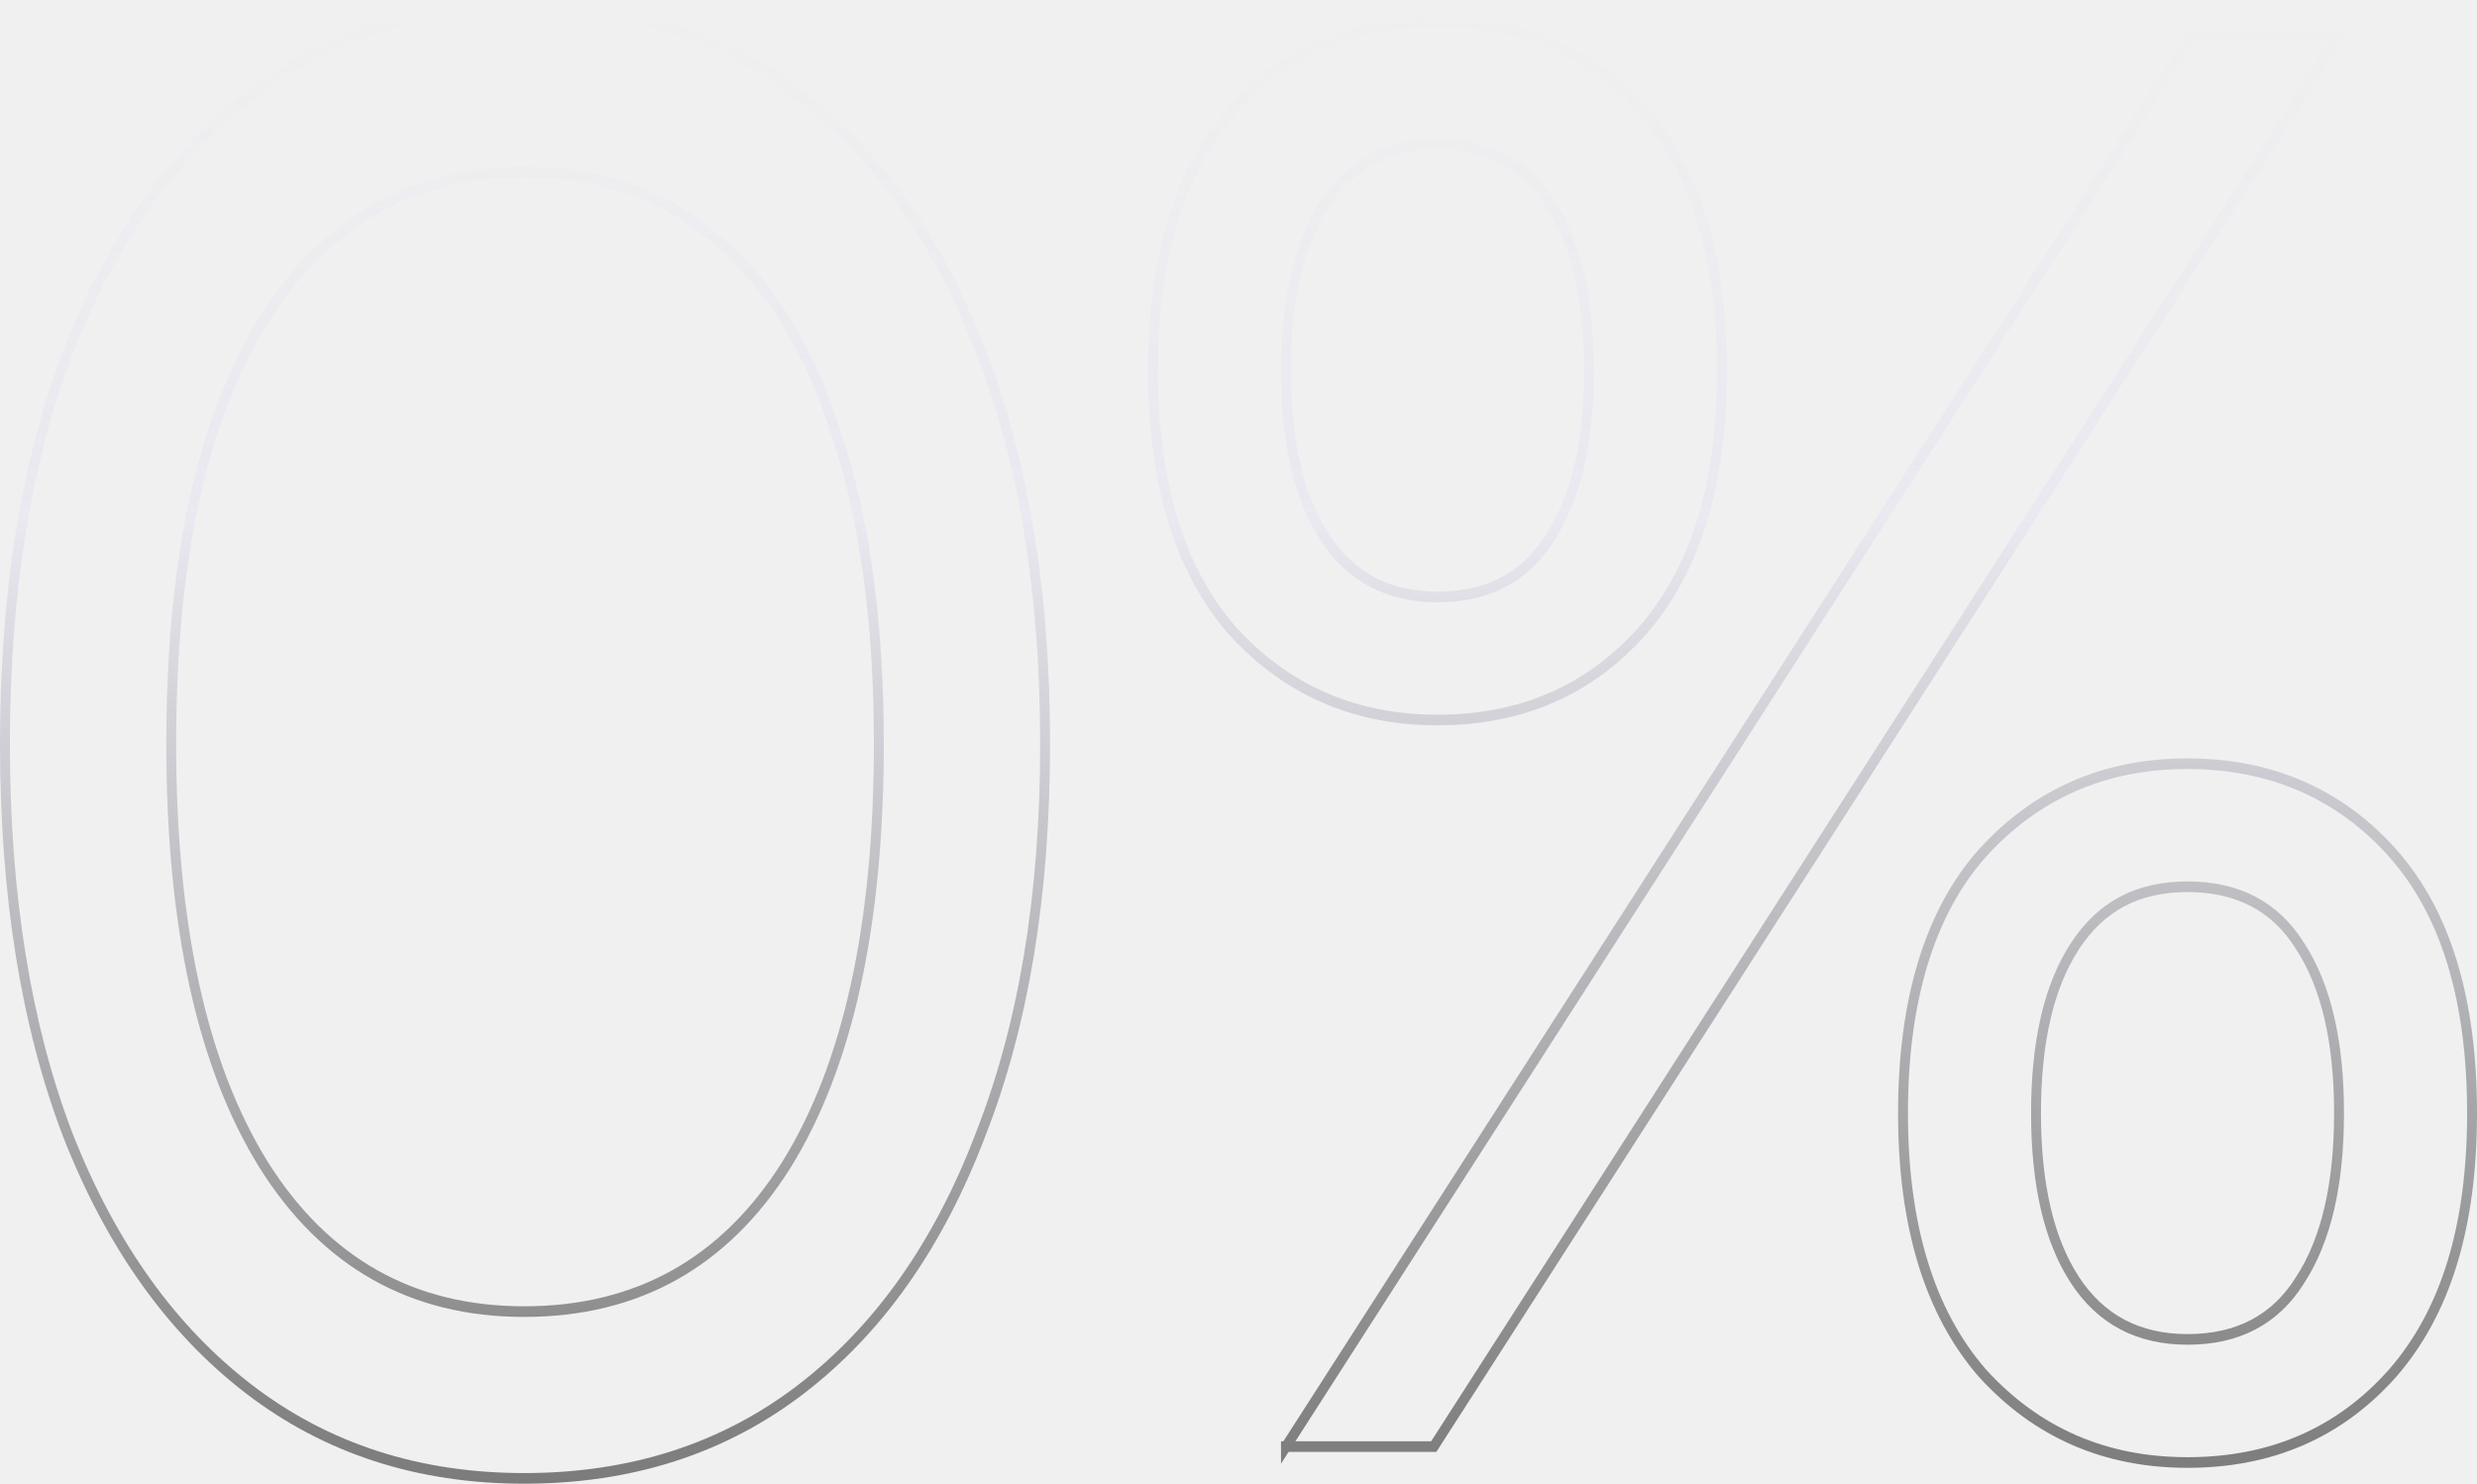
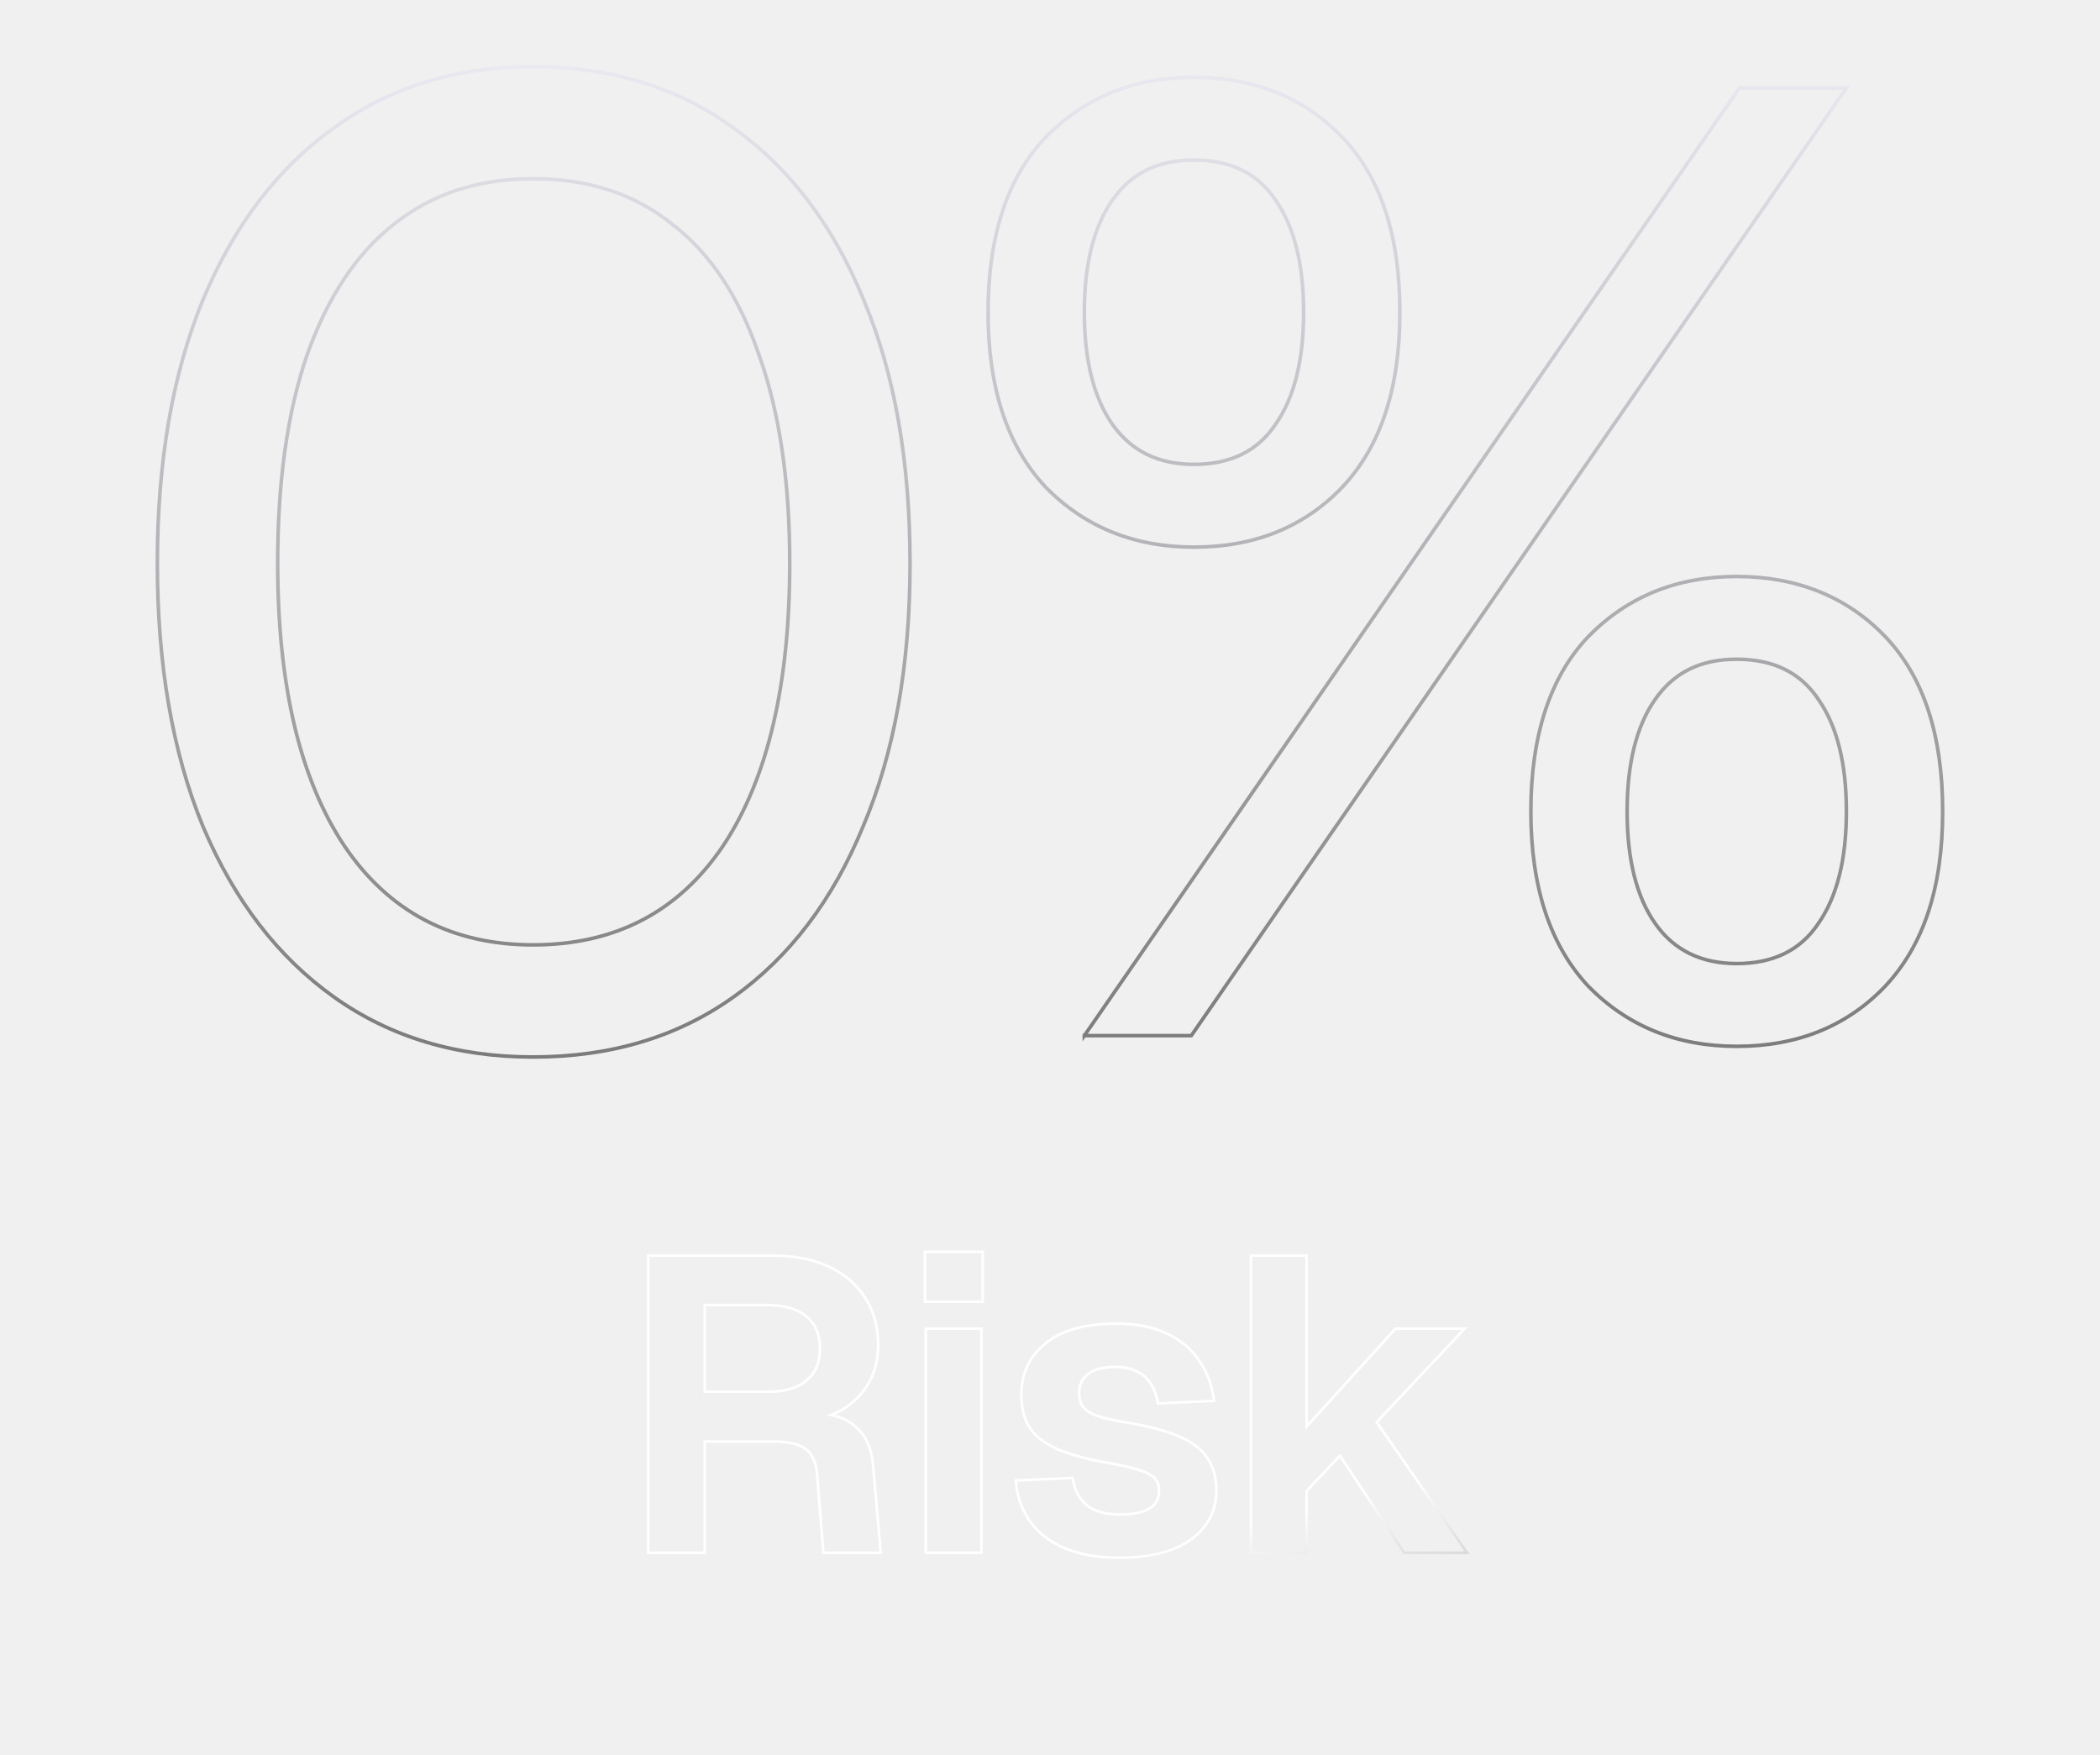
- <svg xmlns="http://www.w3.org/2000/svg" width="217" height="130" viewBox="0 0 217 130" fill="none">
-   <path fill-rule="evenodd" clip-rule="evenodd" d="M45.914 14.612C52.689 14.612 58.4 16.61 63.02 20.629C67.741 24.524 71.286 30.291 73.679 37.886C76.181 45.371 77.425 54.471 77.425 65.174C77.425 81.109 74.721 93.505 69.258 102.31L69.257 102.312C63.777 111.026 55.981 115.388 45.914 115.388C35.955 115.388 28.211 111.025 22.734 102.312L22.733 102.31C17.27 93.505 14.567 81.107 14.567 65.174C14.567 54.47 15.756 45.37 18.15 37.886L18.151 37.884L18.152 37.883C20.654 30.285 24.202 24.519 28.814 20.625C33.538 16.611 39.138 14.612 45.914 14.612ZM45.914 15.544C39.311 15.544 33.906 17.486 29.351 21.357L29.35 21.358C24.9 25.116 21.432 30.715 18.969 38.193C16.616 45.551 15.434 54.541 15.434 65.174C15.434 81.011 18.124 93.199 23.453 101.79C28.765 110.241 36.236 114.456 45.914 114.456C55.703 114.456 63.226 110.239 68.538 101.79C73.867 93.199 76.557 81.013 76.557 65.174C76.557 54.54 75.321 45.552 72.861 38.196L72.859 38.191L72.858 38.187C70.504 30.714 67.041 25.117 62.483 21.361L62.478 21.357L62.474 21.354C58.031 17.488 52.521 15.544 45.914 15.544Z" fill="url(#paint0_linear_237_418)" />
-   <path fill-rule="evenodd" clip-rule="evenodd" d="M45.914 0C55.272 1.14192e-05 63.565 2.691 70.444 8.088L70.765 8.337C77.481 13.6 82.654 21.012 86.29 30.552L86.467 31.008C90.153 40.61 91.989 52.002 91.989 65.174C91.989 78.553 90.095 89.923 86.292 99.618L86.292 99.618C82.598 109.312 77.317 116.809 70.444 122.087C63.565 127.369 55.381 130 45.914 130C36.556 130 28.426 127.366 21.547 122.087C14.675 116.81 9.341 109.314 5.539 99.623L5.538 99.621L5.537 99.618C1.84 89.924 0 78.439 0 65.174C6.57737e-07 51.908 1.84 40.423 5.535 30.729L5.536 30.727C9.338 20.919 14.672 13.364 21.545 8.088C28.425 2.692 36.555 0 45.914 0ZM45.914 0.932C36.717 0.932 28.77 3.574 22.053 8.844L22.051 8.845L22.049 8.847C15.329 14.005 10.088 21.409 6.336 31.085C2.695 40.641 0.867 51.999 0.867 65.174C0.867 78.347 2.695 89.705 6.338 99.26L6.515 99.707C10.253 109.049 15.435 116.247 22.052 121.328C28.767 126.483 36.715 129.068 45.914 129.068C55.223 129.068 63.226 126.484 69.94 121.328C76.66 116.168 81.847 108.822 85.49 99.265L85.49 99.263L85.491 99.26C89.24 89.705 91.122 78.462 91.122 65.174C91.122 51.885 89.24 40.469 85.491 30.914L85.49 30.912L85.49 30.91C81.847 21.353 76.66 14.007 69.94 8.847L69.938 8.845L69.936 8.844C63.223 3.575 55.113 0.932 45.914 0.932Z" fill="url(#paint1_linear_237_418)" />
-   <path fill-rule="evenodd" clip-rule="evenodd" d="M191.64 77.23C196.187 77.23 199.625 79.028 201.875 82.656C204.206 86.242 205.347 91.216 205.347 97.526C205.347 103.842 204.204 108.819 201.869 112.405C199.617 116.027 196.184 117.823 191.64 117.823C187.198 117.823 183.767 116.021 181.412 112.405C179.077 108.819 177.934 103.842 177.934 97.526C177.934 91.211 179.077 86.234 181.412 82.648C183.766 79.033 187.087 77.23 191.64 77.23ZM191.64 78.162C187.344 78.162 184.3 79.839 182.122 83.182C179.927 86.553 178.801 91.316 178.801 97.526C178.801 103.737 179.927 108.5 182.122 111.871C184.299 115.212 187.45 116.891 191.64 116.891C195.943 116.891 199.086 115.209 201.153 111.88L201.156 111.875L201.159 111.871C203.354 108.5 204.48 103.737 204.48 97.526C204.48 91.316 203.354 86.553 201.159 83.182L201.156 83.177L201.153 83.173C199.088 79.844 195.944 78.162 191.64 78.162Z" fill="url(#paint2_linear_237_418)" />
-   <path fill-rule="evenodd" clip-rule="evenodd" d="M191.64 66.448C198.861 66.448 204.996 69.018 209.698 74.172L209.92 74.419C214.662 79.753 217 87.48 217 97.529C217 107.58 214.661 115.187 209.924 120.635L209.92 120.638C205.191 125.959 199.085 128.609 191.64 128.609C184.304 128.609 178.199 125.955 173.364 120.643L173.361 120.639L173.357 120.635C168.62 115.188 166.281 107.463 166.281 97.529C166.281 87.598 168.618 79.754 173.361 74.419L173.362 74.417L173.364 74.415C178.199 69.1 184.302 66.448 191.64 66.448ZM191.64 67.38C184.518 67.38 178.645 69.944 173.984 75.067C169.45 80.17 167.148 87.746 167.148 97.529C167.148 107.309 169.448 114.774 173.988 119.995C178.648 125.113 184.522 127.677 191.64 127.677C198.873 127.677 204.744 125.113 209.293 119.995C213.833 114.771 216.133 107.424 216.133 97.529C216.133 87.627 213.83 80.167 209.293 75.063C204.744 69.948 198.765 67.38 191.64 67.38Z" fill="url(#paint3_linear_237_418)" />
-   <path fill-rule="evenodd" clip-rule="evenodd" d="M125.832 127.216H112.886L112.224 128.248V126.284H112.431L191.736 2.782H205.737L125.832 127.216ZM113.485 126.284H125.377L204.085 3.714H192.191L113.485 126.284Z" fill="url(#paint4_linear_237_418)" />
-   <path fill-rule="evenodd" clip-rule="evenodd" d="M125.93 12.175C130.473 12.175 133.908 13.971 136.158 17.593L136.267 17.762C138.529 21.335 139.636 26.255 139.636 32.472C139.636 38.787 138.494 43.764 136.158 47.351C133.906 50.972 130.473 52.769 125.93 52.769C121.487 52.769 118.056 50.967 115.701 47.351C113.366 43.764 112.224 38.787 112.224 32.472C112.224 26.156 113.366 21.179 115.701 17.593C118.055 13.978 121.376 12.175 125.93 12.175ZM125.93 13.107C121.633 13.107 118.589 14.784 116.412 18.127C114.216 21.499 113.091 26.261 113.091 32.472C113.091 38.682 114.216 43.445 116.412 46.816C118.588 50.157 121.74 51.837 125.93 51.837C130.233 51.837 133.375 50.155 135.442 46.825L135.445 46.82L135.448 46.816C137.643 43.445 138.769 38.682 138.769 32.472C138.769 26.261 137.643 21.499 135.448 18.127L135.445 18.123L135.442 18.118C133.377 14.789 130.233 13.107 125.93 13.107Z" fill="url(#paint5_linear_237_418)" />
-   <path fill-rule="evenodd" clip-rule="evenodd" d="M125.93 1.391C133.151 1.391 139.285 3.961 143.987 9.114L144.21 9.362L144.43 9.614C149.024 14.938 151.289 22.582 151.289 32.472C151.289 42.521 148.95 50.13 144.213 55.578L144.211 55.58L144.21 55.581C139.48 60.902 133.375 63.552 125.93 63.552C118.593 63.552 112.489 60.898 107.653 55.585L107.647 55.578C102.909 50.131 100.57 42.406 100.57 32.472C100.57 22.541 102.908 14.697 107.65 9.362L107.652 9.36L107.653 9.358C112.489 4.043 118.591 1.391 125.93 1.391ZM125.93 2.323C118.808 2.323 112.934 4.886 108.273 10.01C103.739 15.113 101.438 22.688 101.438 32.472C101.438 42.252 103.738 49.717 108.277 54.938C112.937 60.056 118.812 62.62 125.93 62.62C133.162 62.62 139.033 60.056 143.583 54.938C148.122 49.714 150.422 42.365 150.422 32.472C150.422 22.573 148.12 15.11 143.583 10.006C139.034 4.891 133.055 2.323 125.93 2.323Z" fill="url(#paint6_linear_237_418)" />
+ <svg xmlns="http://www.w3.org/2000/svg" width="243" height="203" viewBox="0 0 243 203" fill="none">
+   <path fill-rule="evenodd" clip-rule="evenodd" d="M61.679 20.472C68.113 20.472 73.524 22.234 77.897 25.767C82.372 29.195 85.743 34.278 88.021 40.997C90.403 47.614 91.59 55.668 91.59 65.154C91.59 79.281 89.009 90.239 83.82 98.009L83.819 98.01C78.621 105.687 71.234 109.528 61.679 109.528C52.227 109.528 44.89 105.687 39.695 98.01L39.694 98.009C34.504 90.239 31.924 79.279 31.924 65.154C31.924 55.667 33.059 47.612 35.337 40.996L35.338 40.994C37.72 34.276 41.092 29.194 45.462 25.767C49.937 22.235 55.243 20.472 61.679 20.472ZM61.679 20.886C55.326 20.886 50.113 22.623 45.718 26.091L45.718 26.092C41.426 29.458 38.092 34.467 35.729 41.132C33.47 47.693 32.338 55.698 32.338 65.154C32.338 79.236 34.913 90.103 40.038 97.778C45.154 105.339 52.361 109.114 61.679 109.114C71.101 109.114 78.357 105.338 83.475 97.779L83.713 97.417C88.681 89.764 91.176 79.019 91.176 65.154C91.176 55.698 89.992 47.693 87.63 41.133L87.629 41.129C85.369 34.466 82.038 29.459 77.642 26.093L77.64 26.092L77.638 26.09C73.349 22.624 68.034 20.886 61.679 20.886Z" fill="url(#paint0_linear_226_470)" />
+   <path fill-rule="evenodd" clip-rule="evenodd" d="M61.679 7.5C70.586 7.5 78.469 9.879 85.005 14.642L85.31 14.862C91.694 19.509 96.617 26.057 100.08 34.498L100.249 34.901C103.76 43.394 105.511 53.48 105.511 65.154C105.511 77.013 103.703 87.081 100.08 95.658C96.562 104.232 91.537 110.854 85.005 115.513C78.469 120.175 70.69 122.5 61.679 122.5C52.772 122.5 45.044 120.173 38.509 115.513C31.976 110.854 26.9 104.232 23.278 95.658L23.277 95.656C19.756 87.079 18 76.911 18 65.154C18 53.397 19.756 43.229 23.275 34.653L23.275 34.652C26.897 25.974 31.973 19.301 38.505 14.643C45.043 9.88 52.771 7.5 61.679 7.5ZM61.679 7.914C52.849 7.914 45.209 10.271 38.749 14.977L38.748 14.979L38.748 14.979C32.288 19.584 27.256 26.19 23.658 34.809L23.658 34.809C20.165 43.324 18.415 53.437 18.415 65.154C18.415 76.871 20.164 86.982 23.66 95.497L23.829 95.895C27.415 104.217 32.39 110.64 38.75 115.176C45.207 119.78 52.848 122.086 61.679 122.086C70.614 122.086 78.307 119.782 84.764 115.176C91.224 110.569 96.204 104.014 99.698 95.499L99.699 95.497C103.295 86.983 105.097 76.972 105.097 65.154C105.097 53.336 103.295 43.172 99.699 34.658L99.698 34.657C96.204 26.142 91.224 19.586 84.764 14.979L84.762 14.977C78.305 10.271 70.51 7.914 61.679 7.914Z" fill="url(#paint1_linear_226_470)" />
+   <path fill-rule="evenodd" clip-rule="evenodd" d="M200.968 76.064C205.254 76.064 208.469 77.634 210.575 80.786L210.677 80.934C212.807 84.059 213.862 88.38 213.862 93.877C213.862 99.461 212.774 103.832 210.575 106.968C208.467 110.12 205.254 111.69 200.968 111.69C196.782 111.69 193.569 110.117 191.361 106.968C189.162 103.832 188.074 99.461 188.074 93.877C188.074 88.293 189.162 83.922 191.361 80.786C193.569 77.638 196.677 76.064 200.968 76.064ZM200.968 76.478C196.8 76.478 193.824 77.995 191.701 81.023C189.569 84.064 188.489 88.34 188.489 93.877C188.489 99.414 189.569 103.69 191.701 106.731C193.823 109.758 196.902 111.276 200.968 111.276C205.139 111.276 208.213 109.757 210.233 106.734L210.234 106.732L210.235 106.731C212.367 103.69 213.447 99.414 213.447 93.877C213.447 88.34 212.367 84.064 210.235 81.023L210.234 81.021L210.233 81.019C208.215 77.997 205.139 76.478 200.968 76.478Z" fill="url(#paint2_linear_226_470)" />
+   <path fill-rule="evenodd" clip-rule="evenodd" d="M200.968 66.493C207.929 66.493 213.813 68.828 218.291 73.505C222.774 78.19 225 84.991 225 93.879C225 102.769 222.773 109.464 218.292 114.251L218.291 114.253C213.813 118.931 208.033 121.265 200.968 121.265C194.007 121.265 188.227 118.929 183.647 114.255L183.645 114.253L183.644 114.251C179.162 109.466 176.936 102.665 176.936 93.879C176.936 85.094 179.162 78.19 183.645 73.505L183.647 73.503C188.227 68.827 194.005 66.493 200.968 66.493ZM200.968 66.906C194.109 66.906 188.441 69.201 183.945 73.791C179.559 78.373 177.35 85.159 177.35 93.879C177.35 102.597 179.559 109.284 183.947 113.969C188.443 118.555 194.112 120.852 200.968 120.852C207.931 120.852 213.598 118.556 217.989 113.969C222.377 109.281 224.586 102.7 224.586 93.879C224.586 85.194 222.445 78.583 218.195 74.007L217.991 73.791C213.6 69.204 207.829 66.906 200.968 66.906Z" fill="url(#paint3_linear_226_470)" />
+   <path fill-rule="evenodd" clip-rule="evenodd" d="M137.958 120.028H125.584L125.266 120.487V119.614H125.366L201.168 9.97H214.047L137.958 120.028ZM125.87 119.614H137.74L213.258 10.384H201.386L125.87 119.614Z" fill="url(#paint4_linear_226_470)" />
+   <path fill-rule="evenodd" clip-rule="evenodd" d="M138.16 18.309C142.446 18.309 145.661 19.878 147.767 23.03C149.966 26.167 151.054 30.538 151.054 36.121C151.054 41.705 149.966 46.076 147.767 49.212C145.659 52.364 142.446 53.934 138.16 53.934C133.974 53.934 130.761 52.362 128.553 49.212C126.354 46.076 125.266 41.705 125.266 36.121C125.266 30.538 126.354 26.167 128.553 23.03C130.761 19.882 133.869 18.309 138.16 18.309ZM138.16 18.722C133.992 18.722 131.016 20.24 128.893 23.268C126.761 26.309 125.681 30.584 125.681 36.121C125.681 41.658 126.76 45.934 128.893 48.975C131.015 52.002 134.094 53.52 138.16 53.52C142.331 53.52 145.405 52.001 147.424 48.979L147.426 48.977L147.427 48.975C149.559 45.934 150.639 41.658 150.639 36.121C150.639 30.584 149.559 26.309 147.427 23.268L147.426 23.266L147.424 23.264C145.407 20.242 142.331 18.722 138.16 18.722Z" fill="url(#paint5_linear_226_470)" />
+   <path fill-rule="evenodd" clip-rule="evenodd" d="M138.16 8.735C145.121 8.735 151.005 11.071 155.482 15.748C159.966 20.432 162.192 27.235 162.192 36.121C162.192 45.009 159.965 51.707 155.484 56.494L155.483 56.495C151.005 61.174 145.225 63.508 138.16 63.508C131.199 63.508 125.419 61.171 120.839 56.497L120.837 56.495L120.836 56.494C116.354 51.709 114.128 44.907 114.128 36.121C114.128 27.337 116.354 20.433 120.837 15.748L120.839 15.746C125.419 11.069 131.197 8.735 138.16 8.735ZM138.16 9.149C131.301 9.149 125.633 11.443 121.137 16.033C116.751 20.616 114.542 27.401 114.542 36.121C114.542 44.84 116.751 51.526 121.138 56.211C125.634 60.798 131.304 63.094 138.16 63.094C145.123 63.094 150.79 60.799 155.181 56.211C159.569 51.524 161.777 44.941 161.777 36.121C161.777 27.3 159.568 20.616 155.183 16.033C150.792 11.447 145.021 9.149 138.16 9.149Z" fill="url(#paint6_linear_226_470)" />
+   <mask id="path-2-outside-1_226_470" maskUnits="userSpaceOnUse" x="74" y="144.5" width="97" height="36" fill="black">
+     <rect fill="white" x="74" y="144.5" width="97" height="36" />
+     <path d="M75.16 179.5V145.42H89.416C91.88 145.42 94.008 145.836 95.8 146.668C97.592 147.5 98.984 148.684 99.976 150.22C100.968 151.756 101.464 153.564 101.464 155.644C101.464 157.212 101.128 158.604 100.456 159.82C99.784 161.036 98.872 162.012 97.72 162.748C96.6 163.484 95.352 163.932 93.976 164.092L93.736 163.612C95.944 163.612 97.64 164.108 98.824 165.1C100.04 166.092 100.728 167.612 100.888 169.66L101.752 179.5H95.416L94.696 170.572C94.6 169.228 94.168 168.236 93.4 167.596C92.632 166.956 91.352 166.636 89.56 166.636H81.4V179.5H75.16ZM81.4 161.164H89.032C90.92 161.164 92.392 160.716 93.448 159.82C94.504 158.924 95.032 157.66 95.032 156.028C95.032 154.364 94.488 153.084 93.4 152.188C92.344 151.292 90.792 150.844 88.744 150.844H81.4V161.164ZM107.274 179.5V153.868H113.418V179.5H107.274ZM107.178 150.46V144.988H113.562V150.46H107.178ZM129.612 180.076C127.084 180.076 124.956 179.708 123.228 178.972C121.532 178.236 120.22 177.212 119.292 175.9C118.364 174.588 117.836 173.1 117.708 171.436L123.996 171.148C124.22 172.492 124.78 173.532 125.676 174.268C126.572 175.004 127.9 175.372 129.66 175.372C131.1 175.372 132.22 175.148 133.02 174.7C133.852 174.22 134.268 173.484 134.268 172.492C134.268 171.916 134.124 171.436 133.836 171.052C133.548 170.668 133.004 170.332 132.204 170.044C131.404 169.756 130.22 169.468 128.652 169.18C126.028 168.732 123.964 168.188 122.46 167.548C120.956 166.876 119.884 166.044 119.244 165.052C118.636 164.06 118.332 162.828 118.332 161.356C118.332 158.956 119.244 157.02 121.068 155.548C122.924 154.044 125.628 153.292 129.18 153.292C131.484 153.292 133.42 153.676 134.988 154.444C136.556 155.18 137.772 156.204 138.636 157.516C139.532 158.796 140.092 160.268 140.316 161.932L134.124 162.22C133.964 161.356 133.676 160.604 133.26 159.964C132.844 159.324 132.284 158.844 131.58 158.524C130.876 158.172 130.044 157.996 129.084 157.996C127.644 157.996 126.556 158.284 125.82 158.86C125.084 159.436 124.716 160.204 124.716 161.164C124.716 161.836 124.876 162.396 125.196 162.844C125.548 163.292 126.108 163.66 126.876 163.948C127.644 164.204 128.668 164.444 129.948 164.668C132.636 165.084 134.748 165.628 136.284 166.3C137.852 166.94 138.956 167.772 139.596 168.796C140.268 169.788 140.604 170.988 140.604 172.396C140.604 174.028 140.14 175.42 139.212 176.572C138.316 177.724 137.036 178.604 135.372 179.212C133.74 179.788 131.82 180.076 129.612 180.076ZM144.899 179.5V145.42H151.043V165.436L161.555 153.868H169.139L159.107 164.524L169.475 179.5H162.563L155.075 168.172L151.043 172.444V179.5H144.899Z" />
+   </mask>
+   <path d="M75.16 179.5H74.86V179.8H75.16V179.5ZM75.16 145.42V145.12H74.86V145.42H75.16ZM95.8 146.668L95.674 146.94V146.94L95.8 146.668ZM99.976 150.22L99.724 150.383V150.383L99.976 150.22ZM100.456 159.82L100.719 159.965V159.965L100.456 159.82ZM97.72 162.748L97.559 162.495L97.556 162.497L97.72 162.748ZM93.976 164.092L93.708 164.226L93.802 164.414L94.011 164.39L93.976 164.092ZM93.736 163.612V163.312H93.251L93.468 163.746L93.736 163.612ZM98.824 165.1L98.632 165.33L98.635 165.332L98.824 165.1ZM100.888 169.66L100.589 169.683L100.589 169.686L100.888 169.66ZM101.752 179.5V179.8H102.08L102.051 179.474L101.752 179.5ZM95.416 179.5L95.117 179.524L95.139 179.8H95.416V179.5ZM94.696 170.572L94.397 170.593L94.397 170.596L94.696 170.572ZM93.4 167.596L93.208 167.826V167.826L93.4 167.596ZM81.4 166.636V166.336H81.1V166.636H81.4ZM81.4 179.5V179.8H81.7V179.5H81.4ZM81.4 161.164H81.1V161.464H81.4V161.164ZM93.4 152.188L93.206 152.417L93.21 152.42L93.4 152.188ZM81.4 150.844V150.544H81.1V150.844H81.4ZM75.16 179.5H75.46V145.42H75.16H74.86V179.5H75.16ZM75.16 145.42V145.72H89.416V145.42V145.12H75.16V145.42ZM89.416 145.42V145.72C91.847 145.72 93.93 146.13 95.674 146.94L95.8 146.668L95.927 146.396C94.087 145.542 91.913 145.12 89.416 145.12V145.42ZM95.8 146.668L95.674 146.94C97.419 147.75 98.766 148.898 99.724 150.383L99.976 150.22L100.228 150.057C99.203 148.47 97.766 147.25 95.927 146.396L95.8 146.668ZM99.976 150.22L99.724 150.383C100.681 151.864 101.164 153.614 101.164 155.644H101.464H101.764C101.764 153.514 101.256 151.648 100.228 150.057L99.976 150.22ZM101.464 155.644H101.164C101.164 157.168 100.838 158.509 100.194 159.675L100.456 159.82L100.719 159.965C101.418 158.699 101.764 157.256 101.764 155.644H101.464ZM100.456 159.82L100.194 159.675C99.546 160.848 98.668 161.787 97.559 162.495L97.72 162.748L97.882 163.001C99.077 162.237 100.023 161.224 100.719 159.965L100.456 159.82ZM97.72 162.748L97.556 162.497C96.476 163.207 95.273 163.639 93.942 163.794L93.976 164.092L94.011 164.39C95.432 164.225 96.725 163.761 97.885 162.999L97.72 162.748ZM93.976 164.092L94.245 163.958L94.005 163.478L93.736 163.612L93.468 163.746L93.708 164.226L93.976 164.092ZM93.736 163.612V163.912C95.904 163.912 97.521 164.399 98.632 165.33L98.824 165.1L99.017 164.87C97.76 163.817 95.985 163.312 93.736 163.312V163.612ZM98.824 165.1L98.635 165.332C99.769 166.258 100.434 167.691 100.589 169.683L100.888 169.66L101.187 169.637C101.023 167.533 100.311 165.926 99.014 164.868L98.824 165.1ZM100.888 169.66L100.589 169.686L101.453 179.526L101.752 179.5L102.051 179.474L101.187 169.634L100.888 169.66ZM101.752 179.5V179.2H95.416V179.5V179.8H101.752V179.5ZM95.416 179.5L95.715 179.476L94.995 170.548L94.696 170.572L94.397 170.596L95.117 179.524L95.416 179.5ZM94.696 170.572L94.996 170.551C94.896 169.155 94.442 168.074 93.592 167.366L93.4 167.596L93.208 167.826C93.894 168.398 94.305 169.301 94.397 170.593L94.696 170.572ZM93.4 167.596L93.592 167.366C92.742 166.657 91.373 166.336 89.56 166.336V166.636V166.936C91.332 166.936 92.523 167.255 93.208 167.826L93.4 167.596ZM89.56 166.636V166.336H81.4V166.636V166.936H89.56V166.636ZM81.4 166.636H81.1V179.5H81.4H81.7V166.636H81.4ZM81.4 179.5V179.2H75.16V179.5V179.8H81.4V179.5ZM81.4 161.164V161.464H89.032V161.164V160.864H81.4V161.164ZM89.032 161.164V161.464C90.966 161.464 92.515 161.005 93.642 160.049L93.448 159.82L93.254 159.591C92.269 160.427 90.875 160.864 89.032 160.864V161.164ZM93.448 159.82L93.642 160.049C94.778 159.085 95.332 157.731 95.332 156.028H95.032H94.732C94.732 157.589 94.231 158.763 93.254 159.591L93.448 159.82ZM95.032 156.028H95.332C95.332 154.292 94.761 152.92 93.591 151.956L93.4 152.188L93.21 152.42C94.216 153.248 94.732 154.436 94.732 156.028H95.032ZM93.4 152.188L93.594 151.959C92.463 151 90.83 150.544 88.744 150.544V150.844V151.144C90.754 151.144 92.225 151.584 93.206 152.417L93.4 152.188ZM88.744 150.844V150.544H81.4V150.844V151.144H88.744V150.844ZM81.4 150.844H81.1V161.164H81.4H81.7V150.844H81.4ZM107.274 179.5H106.974V179.8H107.274V179.5ZM107.274 153.868V153.568H106.974V153.868H107.274ZM113.418 153.868H113.718V153.568H113.418V153.868ZM113.418 179.5V179.8H113.718V179.5H113.418ZM107.178 150.46H106.878V150.76H107.178V150.46ZM107.178 144.988V144.688H106.878V144.988H107.178ZM113.562 144.988H113.862V144.688H113.562V144.988ZM113.562 150.46V150.76H113.862V150.46H113.562ZM107.274 179.5H107.574V153.868H107.274H106.974V179.5H107.274ZM107.274 153.868V154.168H113.418V153.868V153.568H107.274V153.868ZM113.418 153.868H113.118V179.5H113.418H113.718V153.868H113.418ZM113.418 179.5V179.2H107.274V179.5V179.8H113.418V179.5ZM107.178 150.46H107.478V144.988H107.178H106.878V150.46H107.178ZM107.178 144.988V145.288H113.562V144.988V144.688H107.178V144.988ZM113.562 144.988H113.262V150.46H113.562H113.862V144.988H113.562ZM113.562 150.46V150.16H107.178V150.46V150.76H113.562V150.46ZM123.228 178.972L123.109 179.247L123.11 179.248L123.228 178.972ZM119.292 175.9L119.537 175.727V175.727L119.292 175.9ZM117.708 171.436L117.694 171.136L117.385 171.15L117.409 171.459L117.708 171.436ZM123.996 171.148L124.292 171.099L124.248 170.836L123.982 170.848L123.996 171.148ZM125.676 174.268L125.866 174.036V174.036L125.676 174.268ZM133.02 174.7L133.167 174.962L133.17 174.96L133.02 174.7ZM133.836 171.052L134.076 170.872V170.872L133.836 171.052ZM128.652 169.18L128.706 168.885L128.702 168.884L128.652 169.18ZM122.46 167.548L122.338 167.822L122.342 167.824L122.46 167.548ZM119.244 165.052L118.988 165.209L118.992 165.215L119.244 165.052ZM121.068 155.548L121.256 155.781L121.257 155.781L121.068 155.548ZM134.988 154.444L134.856 154.713L134.86 154.716L134.988 154.444ZM138.636 157.516L138.385 157.681L138.39 157.688L138.636 157.516ZM140.316 161.932L140.33 162.232L140.657 162.216L140.613 161.892L140.316 161.932ZM134.124 162.22L133.829 162.275L133.877 162.532L134.138 162.52L134.124 162.22ZM133.26 159.964L133.008 160.127V160.127L133.26 159.964ZM131.58 158.524L131.446 158.793L131.456 158.797L131.58 158.524ZM125.82 158.86L126.005 159.096V159.096L125.82 158.86ZM125.196 162.844L124.952 163.019L124.96 163.029L125.196 162.844ZM126.876 163.948L126.771 164.229L126.781 164.233L126.876 163.948ZM129.948 164.668L129.896 164.964L129.902 164.964L129.948 164.668ZM136.284 166.3L136.164 166.575L136.171 166.578L136.284 166.3ZM139.596 168.796L139.341 168.955L139.348 168.964L139.596 168.796ZM139.212 176.572L138.978 176.384L138.975 176.388L139.212 176.572ZM135.372 179.212L135.472 179.495L135.475 179.494L135.372 179.212ZM129.612 180.076V179.776C127.111 179.776 125.026 179.412 123.345 178.696L123.228 178.972L123.11 179.248C124.886 180.004 127.057 180.376 129.612 180.376V180.076ZM123.228 178.972L123.347 178.697C121.694 177.979 120.429 176.988 119.537 175.727L119.292 175.9L119.047 176.073C120.011 177.436 121.37 178.493 123.109 179.247L123.228 178.972ZM119.292 175.9L119.537 175.727C118.641 174.461 118.131 173.025 118.007 171.413L117.708 171.436L117.409 171.459C117.541 173.175 118.086 174.715 119.047 176.073L119.292 175.9ZM117.708 171.436L117.722 171.736L124.01 171.448L123.996 171.148L123.982 170.848L117.694 171.136L117.708 171.436ZM123.996 171.148L123.7 171.197C123.934 172.6 124.524 173.71 125.486 174.5L125.676 174.268L125.866 174.036C125.036 173.354 124.506 172.384 124.292 171.099L123.996 171.148ZM125.676 174.268L125.486 174.5C126.457 175.298 127.865 175.672 129.66 175.672V175.372V175.072C127.935 175.072 126.687 174.71 125.866 174.036L125.676 174.268ZM129.66 175.372V175.672C131.125 175.672 132.303 175.445 133.167 174.962L133.02 174.7L132.873 174.438C132.137 174.851 131.075 175.072 129.66 175.072V175.372ZM133.02 174.7L133.17 174.96C134.098 174.424 134.568 173.587 134.568 172.492H134.268H133.968C133.968 173.381 133.605 174.016 132.87 174.44L133.02 174.7ZM134.268 172.492H134.568C134.568 171.864 134.41 171.318 134.076 170.872L133.836 171.052L133.596 171.232C133.838 171.554 133.968 171.968 133.968 172.492H134.268ZM133.836 171.052L134.076 170.872C133.735 170.417 133.124 170.056 132.306 169.762L132.204 170.044L132.102 170.326C132.884 170.608 133.361 170.919 133.596 171.232L133.836 171.052ZM132.204 170.044L132.306 169.762C131.482 169.465 130.279 169.174 128.706 168.885L128.652 169.18L128.598 169.475C130.161 169.762 131.326 170.047 132.102 170.326L132.204 170.044ZM128.652 169.18L128.702 168.884C126.089 168.438 124.051 167.899 122.577 167.272L122.46 167.548L122.342 167.824C123.877 168.477 125.967 169.026 128.601 169.476L128.652 169.18ZM122.46 167.548L122.582 167.274C121.111 166.617 120.094 165.817 119.496 164.889L119.244 165.052L118.992 165.215C119.674 166.271 120.801 167.135 122.338 167.822L122.46 167.548ZM119.244 165.052L119.5 164.895C118.927 163.961 118.632 162.787 118.632 161.356H118.332H118.032C118.032 162.869 118.344 164.159 118.988 165.209L119.244 165.052ZM118.332 161.356H118.632C118.632 159.044 119.505 157.195 121.256 155.781L121.068 155.548L120.88 155.315C118.983 156.845 118.032 158.868 118.032 161.356H118.332ZM121.068 155.548L121.257 155.781C123.039 154.337 125.664 153.592 129.18 153.592V153.292V152.992C125.591 152.992 122.809 153.751 120.879 155.315L121.068 155.548ZM129.18 153.292V153.592C131.452 153.592 133.34 153.971 134.856 154.713L134.988 154.444L135.12 154.175C133.5 153.381 131.516 152.992 129.18 152.992V153.292ZM134.988 154.444L134.86 154.716C136.384 155.431 137.555 156.42 138.385 157.681L138.636 157.516L138.886 157.351C137.989 155.988 136.728 154.929 135.115 154.172L134.988 154.444ZM138.636 157.516L138.39 157.688C139.257 158.926 139.801 160.352 140.019 161.972L140.316 161.932L140.613 161.892C140.383 160.184 139.807 158.666 138.882 157.344L138.636 157.516ZM140.316 161.932L140.302 161.632L134.11 161.92L134.124 162.22L134.138 162.52L140.33 162.232L140.316 161.932ZM134.124 162.22L134.419 162.165C134.253 161.268 133.952 160.478 133.511 159.801L133.26 159.964L133.008 160.127C133.4 160.73 133.675 161.444 133.829 162.275L134.124 162.22ZM133.26 159.964L133.511 159.801C133.064 159.112 132.459 158.594 131.704 158.251L131.58 158.524L131.456 158.797C132.108 159.094 132.624 159.536 133.008 160.127L133.26 159.964ZM131.58 158.524L131.714 158.256C130.96 157.879 130.08 157.696 129.084 157.696V157.996V158.296C130.007 158.296 130.792 158.465 131.446 158.792L131.58 158.524ZM129.084 157.996V157.696C127.611 157.696 126.446 157.989 125.635 158.624L125.82 158.86L126.005 159.096C126.666 158.579 127.677 158.296 129.084 158.296V157.996ZM125.82 158.86L125.635 158.624C124.824 159.258 124.416 160.115 124.416 161.164H124.716H125.016C125.016 160.293 125.344 159.614 126.005 159.096L125.82 158.86ZM124.716 161.164H124.416C124.416 161.884 124.588 162.509 124.952 163.018L125.196 162.844L125.44 162.67C125.164 162.283 125.016 161.787 125.016 161.164H124.716ZM125.196 162.844L124.96 163.029C125.358 163.536 125.973 163.93 126.771 164.229L126.876 163.948L126.981 163.667C126.243 163.39 125.738 163.048 125.432 162.659L125.196 162.844ZM126.876 163.948L126.781 164.233C127.569 164.495 128.609 164.738 129.896 164.964L129.948 164.668L130 164.372C128.727 164.15 127.719 163.913 126.971 163.663L126.876 163.948ZM129.948 164.668L129.902 164.964C132.578 165.379 134.661 165.918 136.164 166.575L136.284 166.3L136.404 166.025C134.834 165.338 132.694 164.789 129.994 164.372L129.948 164.668ZM136.284 166.3L136.171 166.578C137.703 167.203 138.746 168.002 139.342 168.955L139.596 168.796L139.85 168.637C139.166 167.542 138.001 166.677 136.397 166.022L136.284 166.3ZM139.596 168.796L139.348 168.964C139.98 169.898 140.304 171.037 140.304 172.396H140.604H140.904C140.904 170.939 140.556 169.678 139.844 168.628L139.596 168.796ZM140.604 172.396H140.304C140.304 173.967 139.859 175.291 138.978 176.384L139.212 176.572L139.446 176.76C140.421 175.549 140.904 174.089 140.904 172.396H140.604ZM139.212 176.572L138.975 176.388C138.12 177.487 136.891 178.337 135.269 178.93L135.372 179.212L135.475 179.494C137.18 178.871 138.511 177.961 139.449 176.756L139.212 176.572ZM135.372 179.212L135.272 178.929C133.68 179.491 131.795 179.776 129.612 179.776V180.076V180.376C131.845 180.376 133.8 180.085 135.472 179.495L135.372 179.212ZM144.899 179.5H144.599V179.8H144.899V179.5ZM144.899 145.42V145.12H144.599V145.42H144.899ZM151.043 145.42H151.343V145.12H151.043V145.42ZM151.043 165.436H150.743V166.212L151.265 165.638L151.043 165.436ZM161.555 153.868V153.568H161.422L161.333 153.666L161.555 153.868ZM169.139 153.868L169.357 154.074L169.834 153.568H169.139V153.868ZM159.107 164.524L158.889 164.318L158.722 164.495L158.86 164.695L159.107 164.524ZM169.475 179.5V179.8H170.048L169.722 179.329L169.475 179.5ZM162.563 179.5L162.313 179.665L162.402 179.8H162.563V179.5ZM155.075 168.172L155.325 168.007L155.117 167.691L154.857 167.966L155.075 168.172ZM151.043 172.444L150.825 172.238L150.743 172.325V172.444H151.043ZM151.043 179.5V179.8H151.343V179.5H151.043ZM144.899 179.5H145.199V145.42H144.899H144.599V179.5H144.899ZM144.899 145.42V145.72H151.043V145.42V145.12H144.899V145.42ZM151.043 145.42H150.743V165.436H151.043H151.343V145.42H151.043ZM151.043 165.436L151.265 165.638L161.777 154.07L161.555 153.868L161.333 153.666L150.821 165.234L151.043 165.436ZM161.555 153.868V154.168H169.139V153.868V153.568H161.555V153.868ZM169.139 153.868L168.921 153.662L158.889 164.318L159.107 164.524L159.326 164.73L169.357 154.074L169.139 153.868ZM159.107 164.524L158.86 164.695L169.228 179.671L169.475 179.5L169.722 179.329L159.354 164.353L159.107 164.524ZM169.475 179.5V179.2H162.563V179.5V179.8H169.475V179.5ZM162.563 179.5L162.813 179.335L155.325 168.007L155.075 168.172L154.825 168.337L162.313 179.665L162.563 179.5ZM155.075 168.172L154.857 167.966L150.825 172.238L151.043 172.444L151.261 172.65L155.293 168.378L155.075 168.172ZM151.043 172.444H150.743V179.5H151.043H151.343V172.444H151.043ZM151.043 179.5V179.2H144.899V179.5V179.8H151.043V179.5Z" fill="url(#paint7_linear_226_470)" mask="url(#path-2-outside-1_226_470)" />
  <defs>
-     <linearGradient id="paint0_linear_237_418" x1="108.5" y1="0" x2="108.5" y2="130" gradientUnits="userSpaceOnUse">
-       <stop stop-color="#EAE8F0" stop-opacity="0.03" />
-       <stop offset="0.35" stop-color="#EAE8F0" />
+     <linearGradient id="paint0_linear_226_470" x1="121.5" y1="7.5" x2="121.5" y2="122.5" gradientUnits="userSpaceOnUse">
+       <stop stop-color="#EAE8F0" />
      <stop offset="1" stop-color="#7B7B7B" />
    </linearGradient>
-     <linearGradient id="paint1_linear_237_418" x1="108.5" y1="0" x2="108.5" y2="130" gradientUnits="userSpaceOnUse">
-       <stop stop-color="#EAE8F0" stop-opacity="0.03" />
-       <stop offset="0.35" stop-color="#EAE8F0" />
+     <linearGradient id="paint1_linear_226_470" x1="121.5" y1="7.5" x2="121.5" y2="122.5" gradientUnits="userSpaceOnUse">
+       <stop stop-color="#EAE8F0" />
      <stop offset="1" stop-color="#7B7B7B" />
    </linearGradient>
-     <linearGradient id="paint2_linear_237_418" x1="108.5" y1="0" x2="108.5" y2="130" gradientUnits="userSpaceOnUse">
-       <stop stop-color="#EAE8F0" stop-opacity="0.03" />
-       <stop offset="0.35" stop-color="#EAE8F0" />
+     <linearGradient id="paint2_linear_226_470" x1="121.5" y1="7.5" x2="121.5" y2="122.5" gradientUnits="userSpaceOnUse">
+       <stop stop-color="#EAE8F0" />
      <stop offset="1" stop-color="#7B7B7B" />
    </linearGradient>
-     <linearGradient id="paint3_linear_237_418" x1="108.5" y1="0" x2="108.5" y2="130" gradientUnits="userSpaceOnUse">
-       <stop stop-color="#EAE8F0" stop-opacity="0.03" />
-       <stop offset="0.35" stop-color="#EAE8F0" />
+     <linearGradient id="paint3_linear_226_470" x1="121.5" y1="7.5" x2="121.5" y2="122.5" gradientUnits="userSpaceOnUse">
+       <stop stop-color="#EAE8F0" />
      <stop offset="1" stop-color="#7B7B7B" />
    </linearGradient>
-     <linearGradient id="paint4_linear_237_418" x1="108.5" y1="0" x2="108.5" y2="130" gradientUnits="userSpaceOnUse">
-       <stop stop-color="#EAE8F0" stop-opacity="0.03" />
-       <stop offset="0.35" stop-color="#EAE8F0" />
+     <linearGradient id="paint4_linear_226_470" x1="121.5" y1="7.5" x2="121.5" y2="122.5" gradientUnits="userSpaceOnUse">
+       <stop stop-color="#EAE8F0" />
      <stop offset="1" stop-color="#7B7B7B" />
    </linearGradient>
-     <linearGradient id="paint5_linear_237_418" x1="108.5" y1="0" x2="108.5" y2="130" gradientUnits="userSpaceOnUse">
-       <stop stop-color="#EAE8F0" stop-opacity="0.03" />
-       <stop offset="0.35" stop-color="#EAE8F0" />
+     <linearGradient id="paint5_linear_226_470" x1="121.5" y1="7.5" x2="121.5" y2="122.5" gradientUnits="userSpaceOnUse">
+       <stop stop-color="#EAE8F0" />
      <stop offset="1" stop-color="#7B7B7B" />
    </linearGradient>
-     <linearGradient id="paint6_linear_237_418" x1="108.5" y1="0" x2="108.5" y2="130" gradientUnits="userSpaceOnUse">
-       <stop stop-color="#EAE8F0" stop-opacity="0.03" />
-       <stop offset="0.35" stop-color="#EAE8F0" />
+     <linearGradient id="paint6_linear_226_470" x1="121.5" y1="7.5" x2="121.5" y2="122.5" gradientUnits="userSpaceOnUse">
+       <stop stop-color="#EAE8F0" />
      <stop offset="1" stop-color="#7B7B7B" />
+     </linearGradient>
+     <linearGradient id="paint7_linear_226_470" x1="243" y1="217.706" x2="226.375" y2="154.901" gradientUnits="userSpaceOnUse">
+       <stop />
+       <stop offset="1" stop-color="white" />
    </linearGradient>
  </defs>
</svg>
